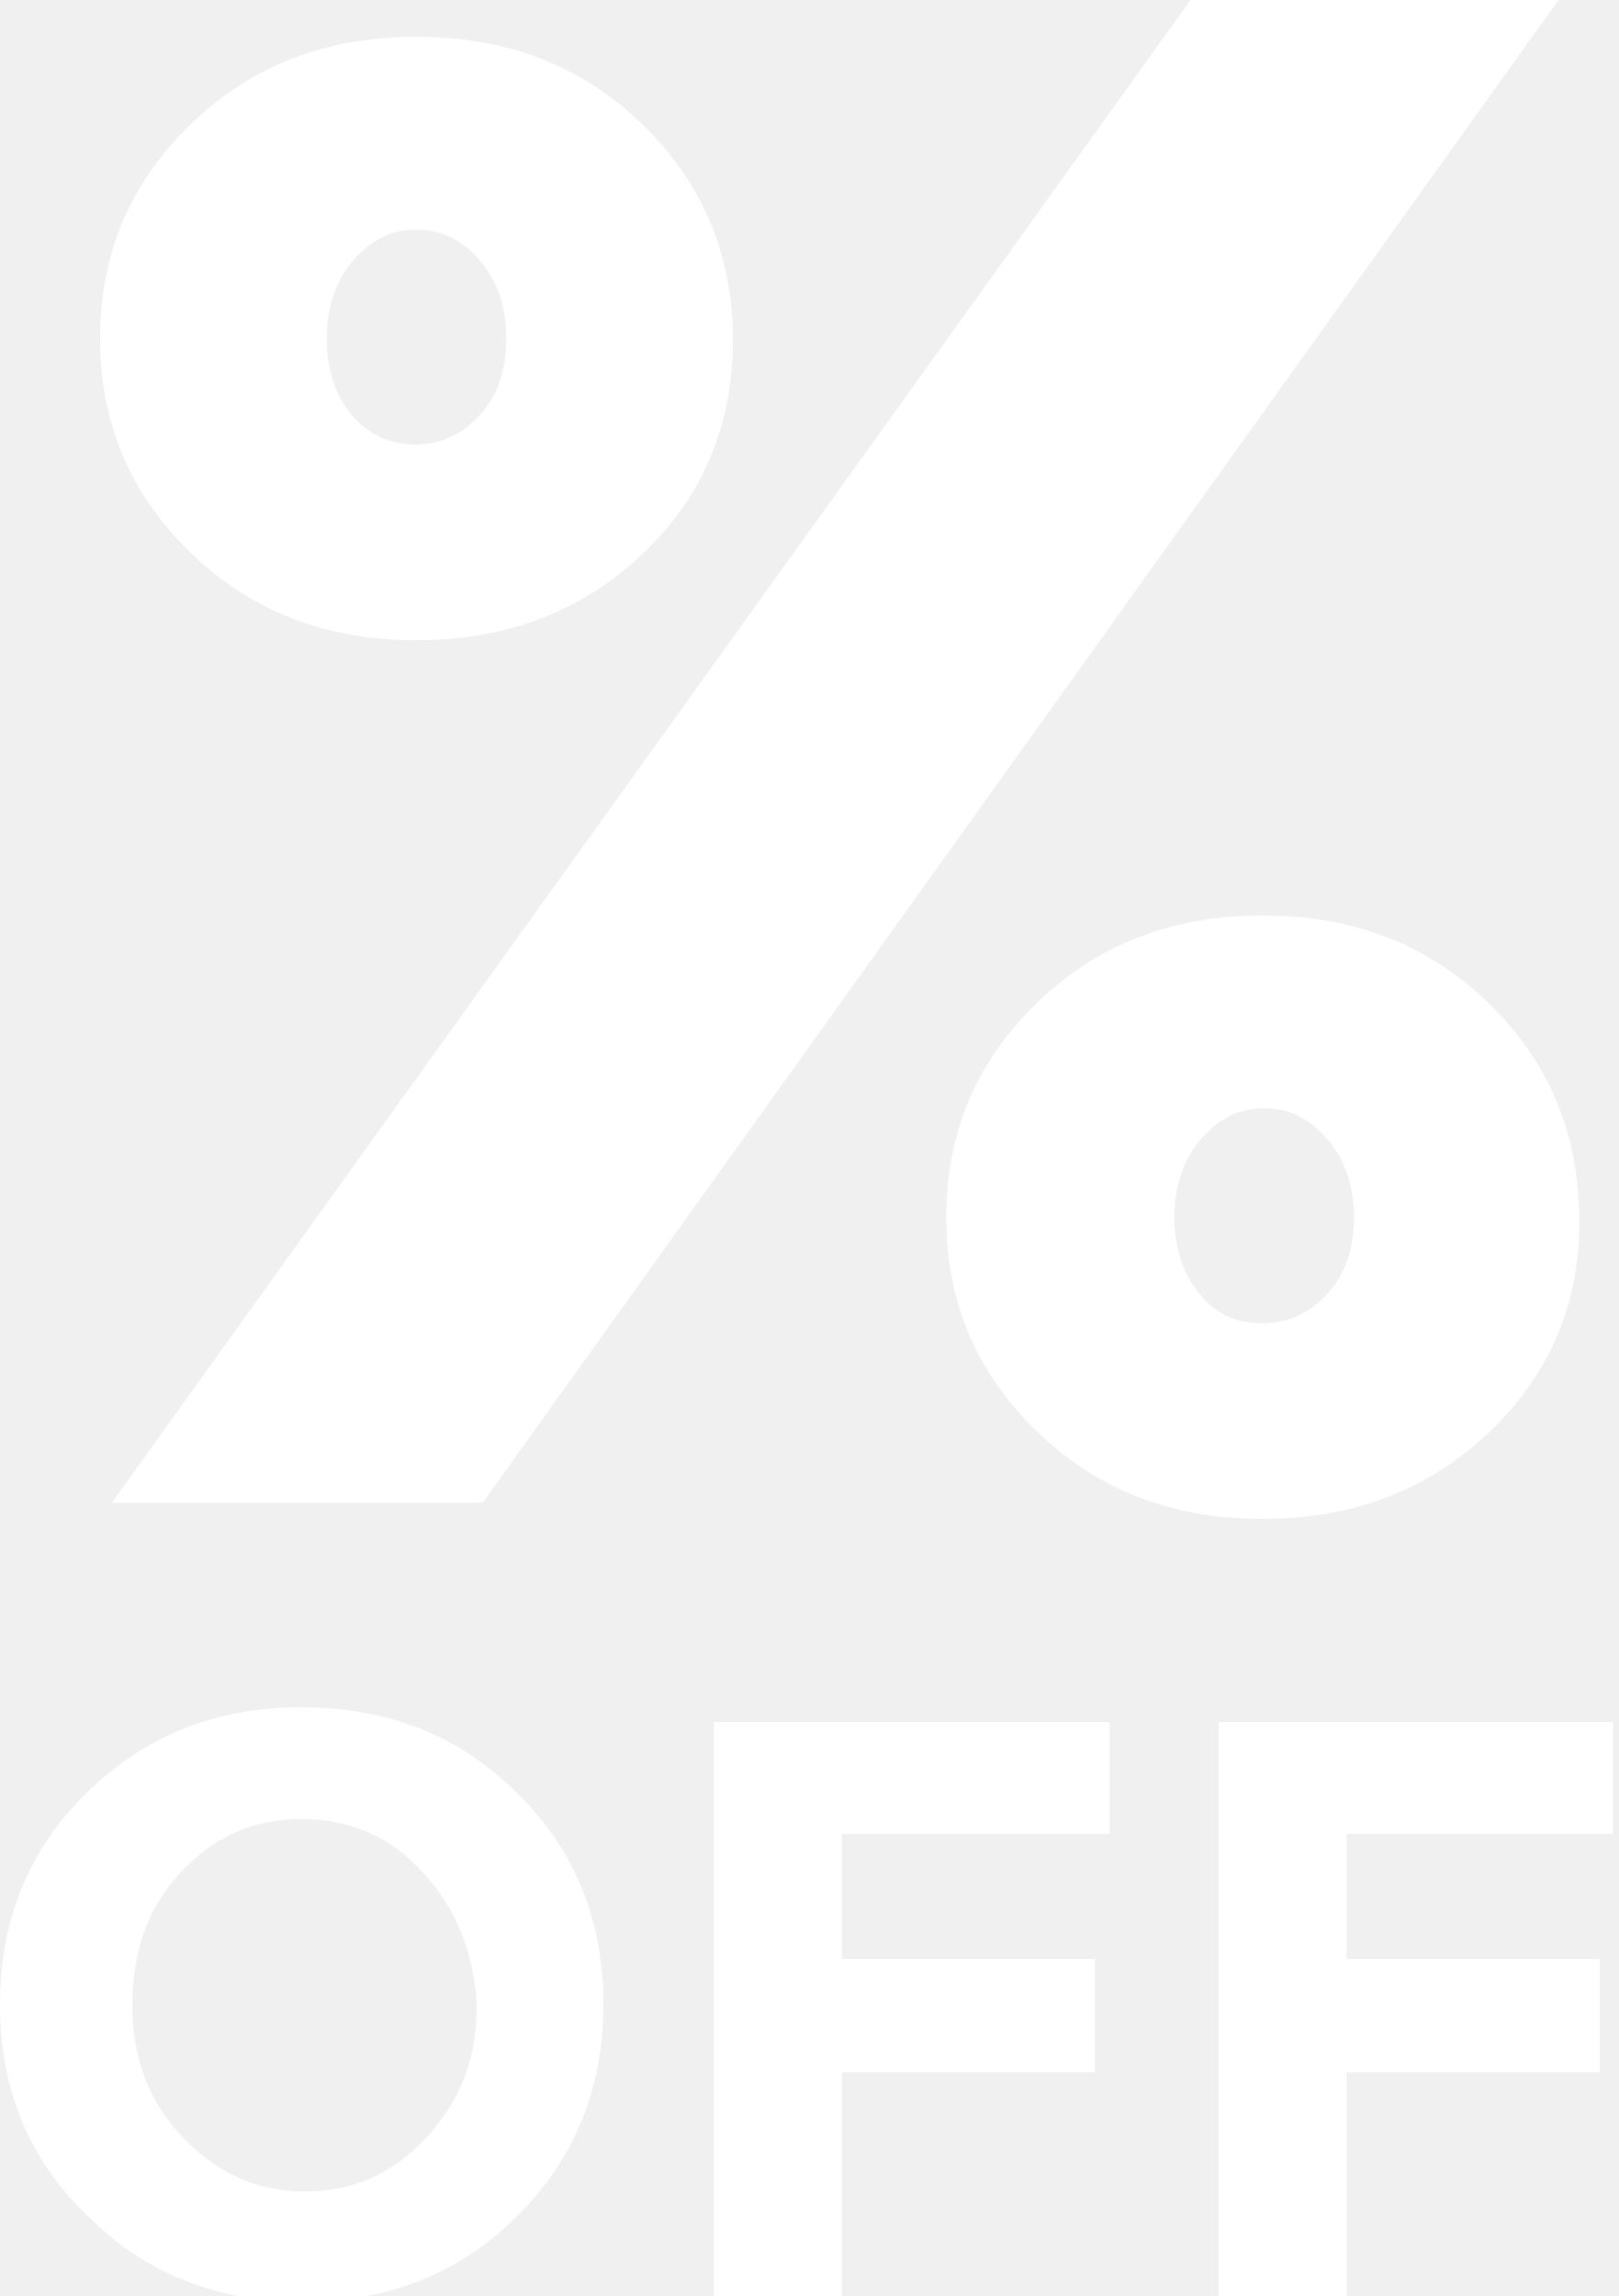
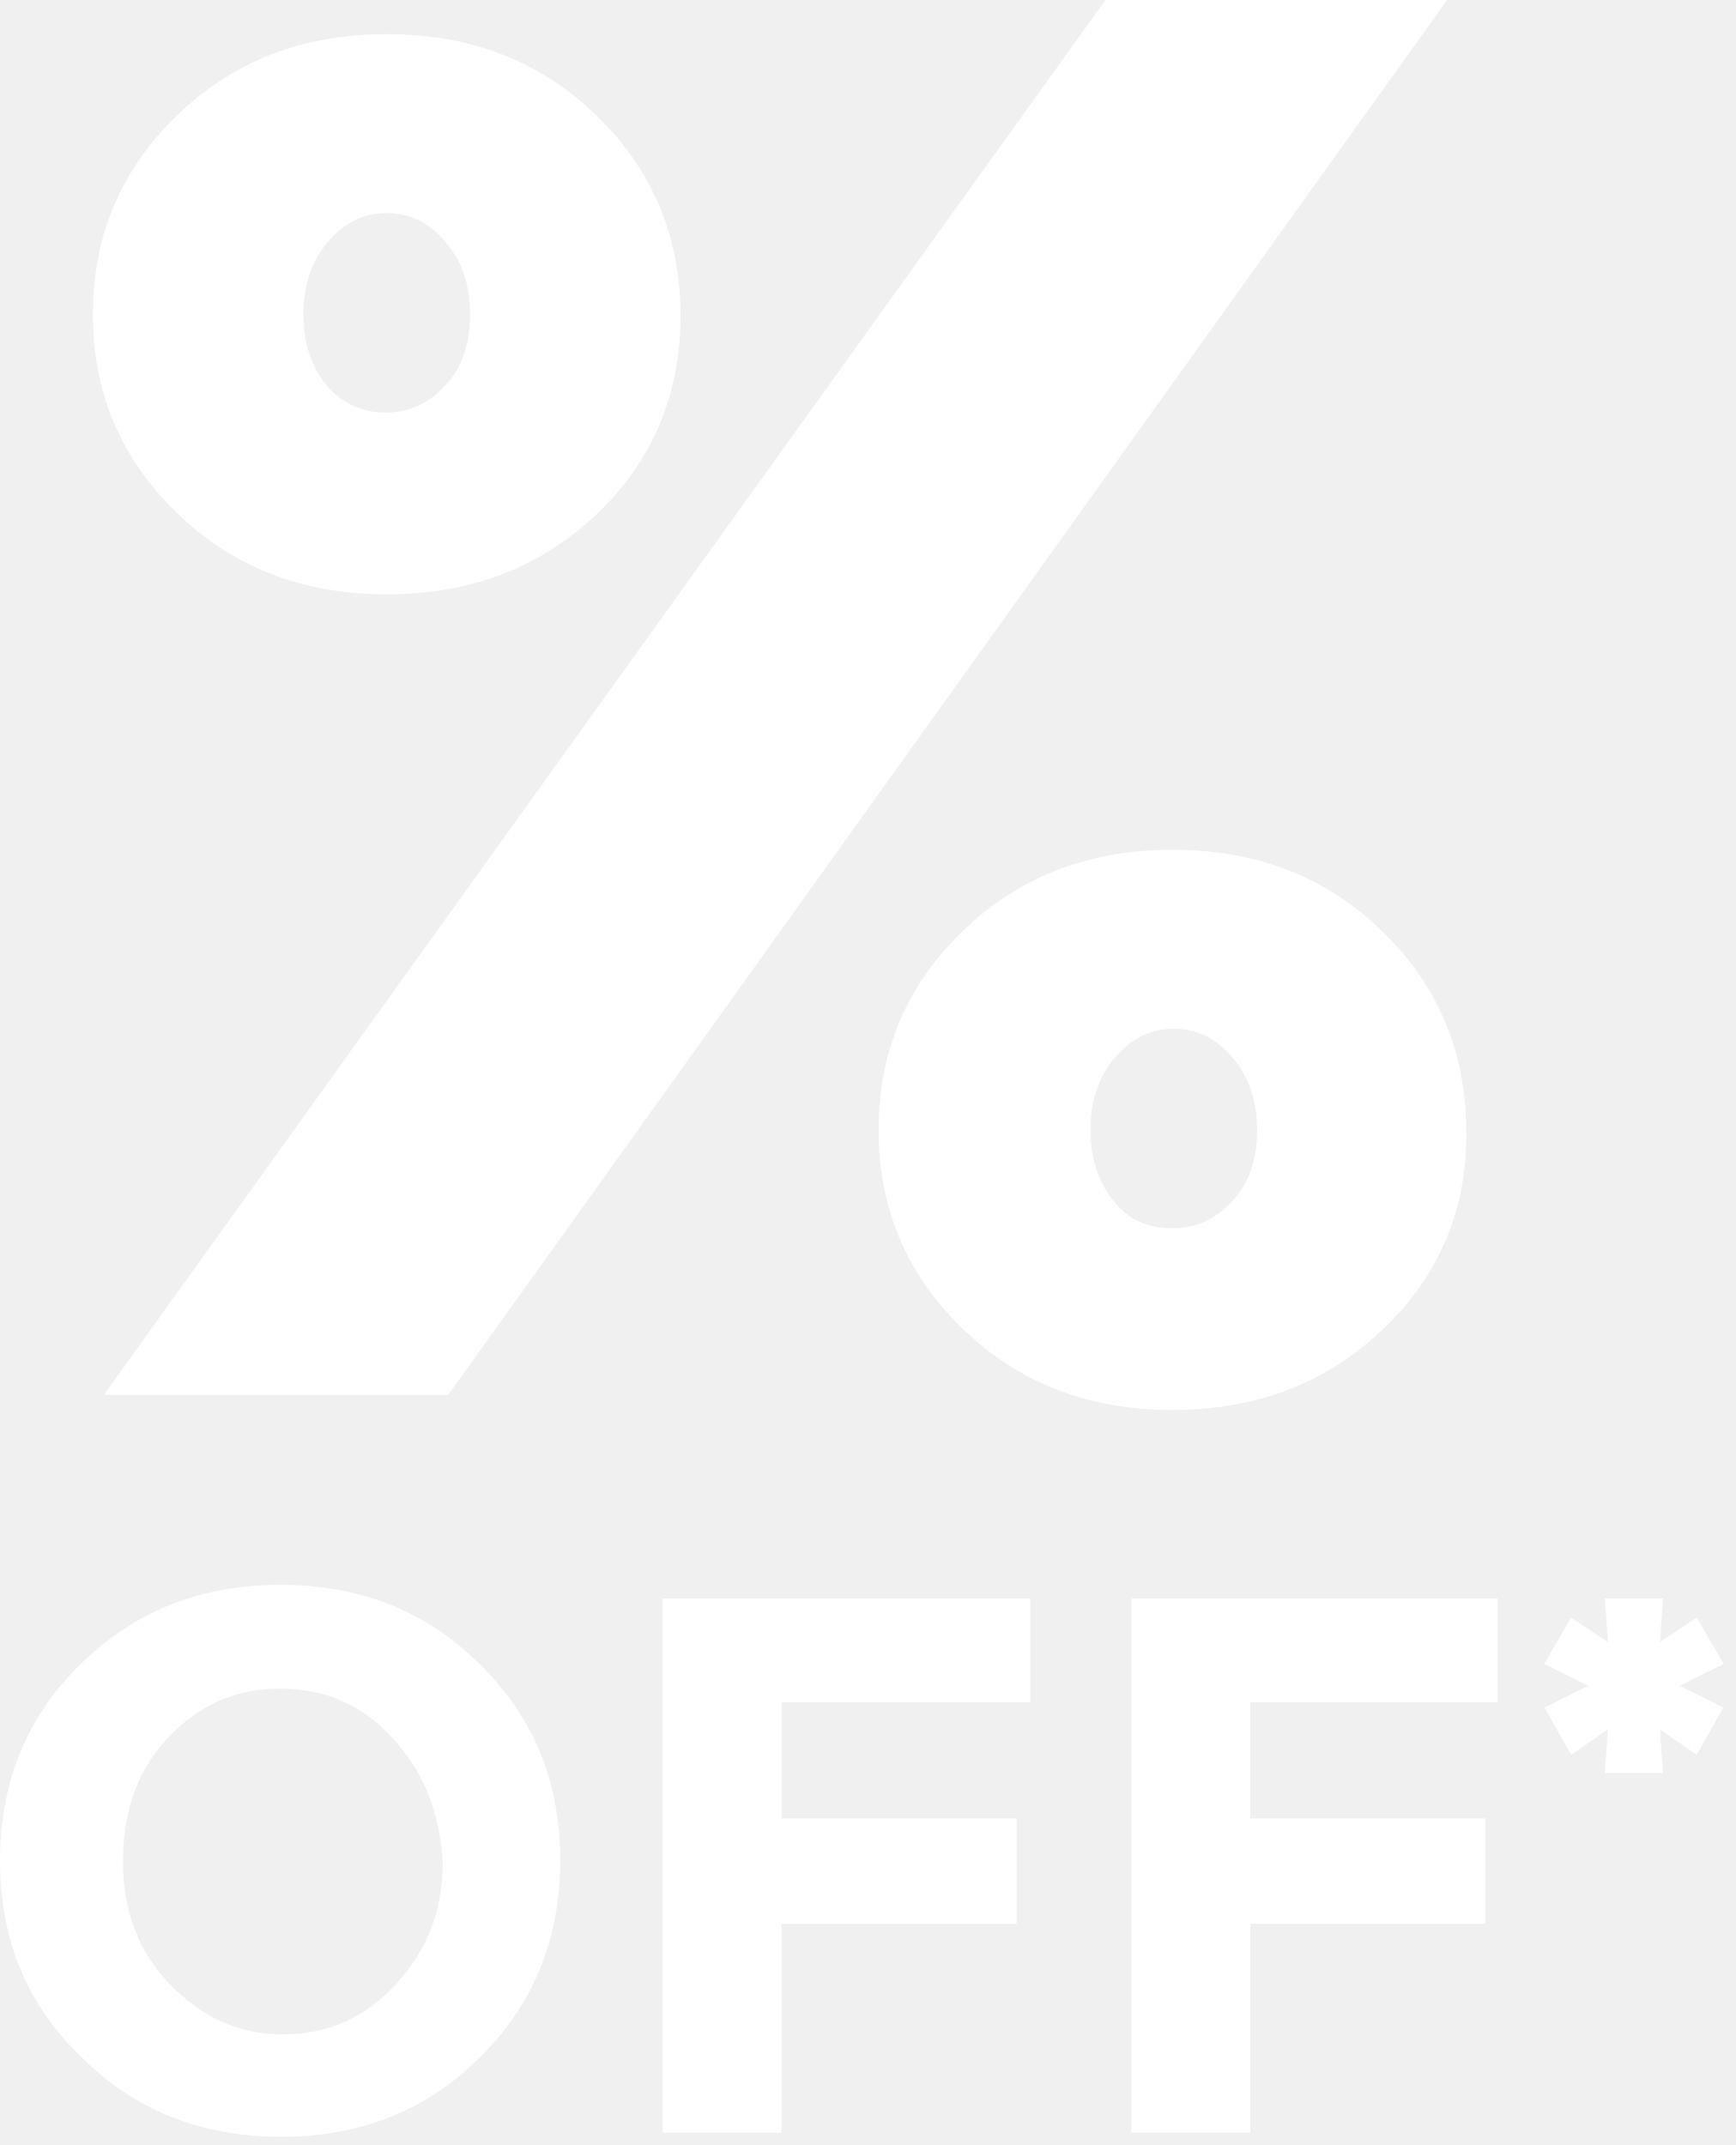
- <svg xmlns="http://www.w3.org/2000/svg" version="1.1" id="Layer_1" x="0px" y="0px" viewBox="0 0 110 156" style="enable-background:new 0 0 110 156;" xml:space="preserve">
-   <style type="text/css">
- 	.st0{fill:#FFFFFF;}
- </style>
-   <g id="Page-1">
-     <g id="Artboard-2">
-       <path id="percent" class="st0" d="M105.9,0L32.8,102.1H7.6L80.9,0H105.9z M85.8,89.9c1.8,0,3.2-0.7,4.4-2c1.2-1.3,1.8-3,1.8-5.2    c0-2.1-0.6-3.9-1.8-5.3c-1.2-1.4-2.6-2.1-4.3-2.1c-1.7,0-3.1,0.7-4.3,2.1c-1.2,1.4-1.8,3.2-1.8,5.3c0,2.1,0.6,3.9,1.7,5.2    C82.6,89.3,84,89.9,85.8,89.9z M101.2,97.3c-4.1,3.9-9.2,5.9-15.4,5.9c-6.2,0-11.3-2-15.4-6s-6.1-8.8-6.1-14.5s2-10.5,6.1-14.5    s9.2-6,15.4-6c6.2,0,11.3,2,15.4,6s6.1,8.9,6.1,14.6C107.4,88.5,105.3,93.4,101.2,97.3z M28.2,30.2c1.8,0,3.2-0.7,4.4-2    s1.8-3,1.8-5.2s-0.6-3.9-1.8-5.3s-2.6-2.1-4.3-2.1c-1.7,0-3.1,0.7-4.3,2.1c-1.2,1.4-1.8,3.2-1.8,5.3s0.6,3.9,1.7,5.2    S26.5,30.2,28.2,30.2z M43.7,37.6c-4.1,3.9-9.2,5.9-15.4,5.9s-11.3-2-15.4-6S6.8,28.7,6.8,23s2-10.5,6.1-14.5s9.2-6,15.4-6    s11.3,2,15.4,6s6.1,8.9,6.1,14.6S47.8,33.7,43.7,37.6z M20.6,156.4c-5.8,0-10.7-1.9-14.6-5.8C2,146.8,0,142,0,136.2    s2-10.6,5.9-14.4c4-3.9,8.8-5.8,14.6-5.8s10.7,1.9,14.6,5.8c4,3.9,5.9,8.7,5.9,14.4s-2,10.6-5.9,14.4    C31.2,154.5,26.3,156.4,20.6,156.4z M28.8,127.3c-2.2-2.5-5-3.7-8.3-3.7s-6,1.2-8.3,3.7S9,132.8,9,136.3c0,3.5,1.1,6.5,3.4,8.9    s5,3.7,8.3,3.7s6-1.2,8.3-3.7s3.4-5.4,3.4-8.9C32.2,132.8,31.1,129.8,28.8,127.3z M75.4,116.9v7.7H57.2v8.5h17.2v7.7H57.2v15.3    h-8.7v-39.1H75.4z M109.6,116.9v7.7H91.5v8.5h17.2v7.7H91.5v15.3h-8.7v-39.1H109.6z" />
+ <svg xmlns="http://www.w3.org/2000/svg" width="127px" height="157px" viewBox="0 0 127 157" version="1.1">
+   <defs />
+   <g id="Page-1" stroke="none" stroke-width="1" fill="none" fill-rule="evenodd">
+     <g id="percent" fill-rule="nonzero" fill="#FFFFFF">
+       <path d="M105.9,0 L32.8,102.1 L7.6,102.1 L80.9,0 L105.9,0 Z M85.8,89.9 C87.6,89.9 89,89.2 90.2,87.9 C91.4,86.6 92,84.9 92,82.7 C92,80.6 91.4,78.8 90.2,77.4 C89,76 87.6,75.3 85.9,75.3 C84.2,75.3 82.8,76 81.6,77.4 C80.4,78.8 79.8,80.6 79.8,82.7 C79.8,84.8 80.4,86.6 81.5,87.9 C82.6,89.3 84,89.9 85.8,89.9 Z M101.2,97.3 C97.1,101.2 92,103.2 85.8,103.2 C79.6,103.2 74.5,101.2 70.4,97.2 C66.3,93.2 64.3,88.4 64.3,82.7 C64.3,77 66.3,72.2 70.4,68.2 C74.5,64.2 79.6,62.2 85.8,62.2 C92,62.2 97.1,64.2 101.2,68.2 C105.3,72.2 107.3,77.1 107.3,82.8 C107.4,88.5 105.3,93.4 101.2,97.3 Z M28.2,30.2 C30,30.2 31.4,29.5 32.6,28.2 C33.8,26.9 34.4,25.2 34.4,23 C34.4,20.8 33.8,19.1 32.6,17.7 C31.4,16.3 30,15.6 28.3,15.6 C26.6,15.6 25.2,16.3 24,17.7 C22.8,19.1 22.2,20.9 22.2,23 C22.2,25.1 22.8,26.9 23.9,28.2 C25,29.5 26.5,30.2 28.2,30.2 Z M43.7,37.6 C39.6,41.5 34.5,43.5 28.3,43.5 C22.1,43.5 17,41.5 12.9,37.5 C8.8,33.5 6.8,28.7 6.8,23 C6.8,17.3 8.8,12.5 12.9,8.5 C17,4.5 22.1,2.5 28.3,2.5 C34.5,2.5 39.6,4.5 43.7,8.5 C47.8,12.5 49.8,17.4 49.8,23.1 C49.8,28.8 47.8,33.7 43.7,37.6 Z M20.6,156.4 C14.8,156.4 9.9,154.5 6,150.6 C2,146.8 0,142 0,136.2 C0,130.4 2,125.6 5.9,121.8 C9.9,117.9 14.7,116 20.5,116 C26.3,116 31.2,117.9 35.1,121.8 C39.1,125.7 41,130.5 41,136.2 C41,141.9 39,146.8 35.1,150.6 C31.2,154.5 26.3,156.4 20.6,156.4 Z M28.8,127.3 C26.6,124.8 23.8,123.6 20.5,123.6 C17.2,123.6 14.5,124.8 12.2,127.3 C9.9,129.8 9,132.8 9,136.3 C9,139.8 10.1,142.8 12.4,145.2 C14.7,147.6 17.4,148.9 20.7,148.9 C24,148.9 26.7,147.7 29,145.2 C31.3,142.7 32.4,139.8 32.4,136.3 C32.2,132.8 31.1,129.8 28.8,127.3 Z M75.4,116.9 L75.4,124.6 L57.2,124.6 L57.2,133.1 L74.4,133.1 L74.4,140.8 L57.2,140.8 L57.2,156.1 L48.5,156.1 L48.5,117 L75.4,117 L75.4,116.9 Z M109.6,116.9 L109.6,124.6 L91.5,124.6 L91.5,133.1 L108.7,133.1 L108.7,140.8 L91.5,140.8 L91.5,156.1 L82.8,156.1 L82.8,117 L109.6,117 L109.6,116.9 Z M121.474,126.576 L121.702,129.768 L117.446,129.768 L117.674,126.576 L114.976,128.438 L113.038,124.98 L116.23,123.384 L113,121.788 L114.976,118.406 L117.674,120.192 L117.446,117 L121.702,117 L121.474,120.192 L124.172,118.406 L126.148,121.788 L122.918,123.384 L126.11,124.98 L124.172,128.438 L121.474,126.576 Z" id="Combined-Shape" />
    </g>
  </g>
</svg>
